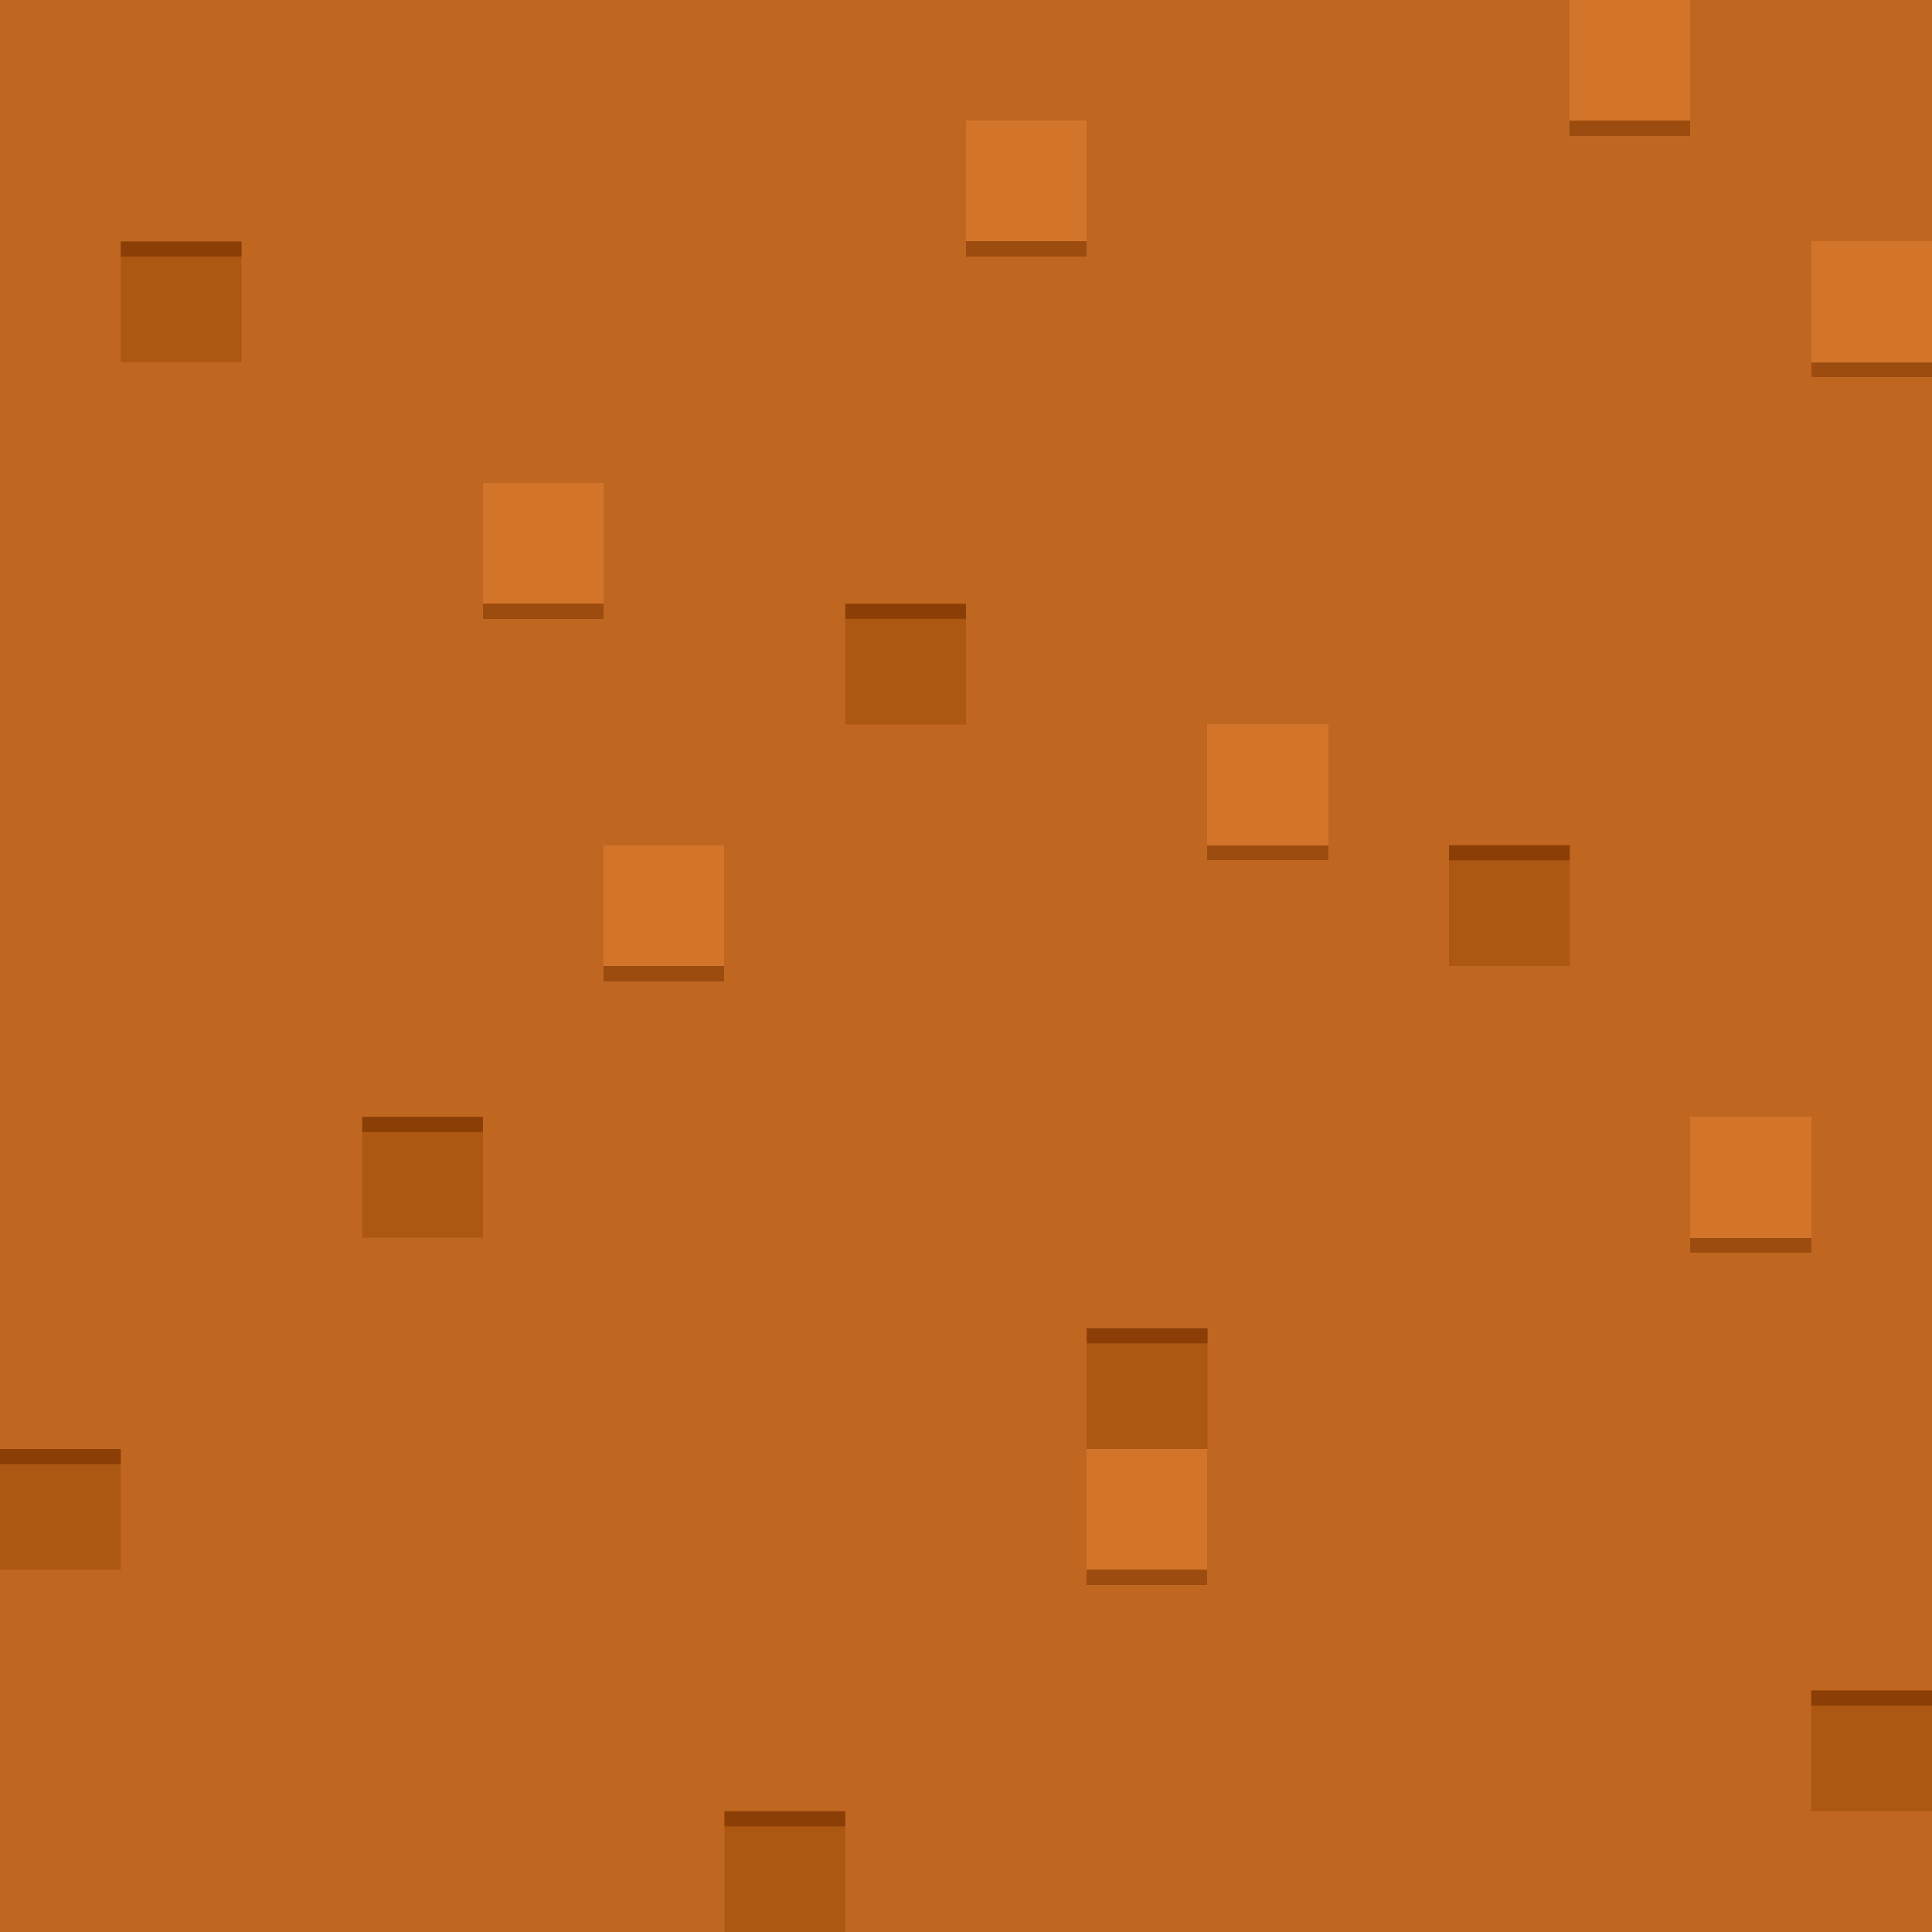
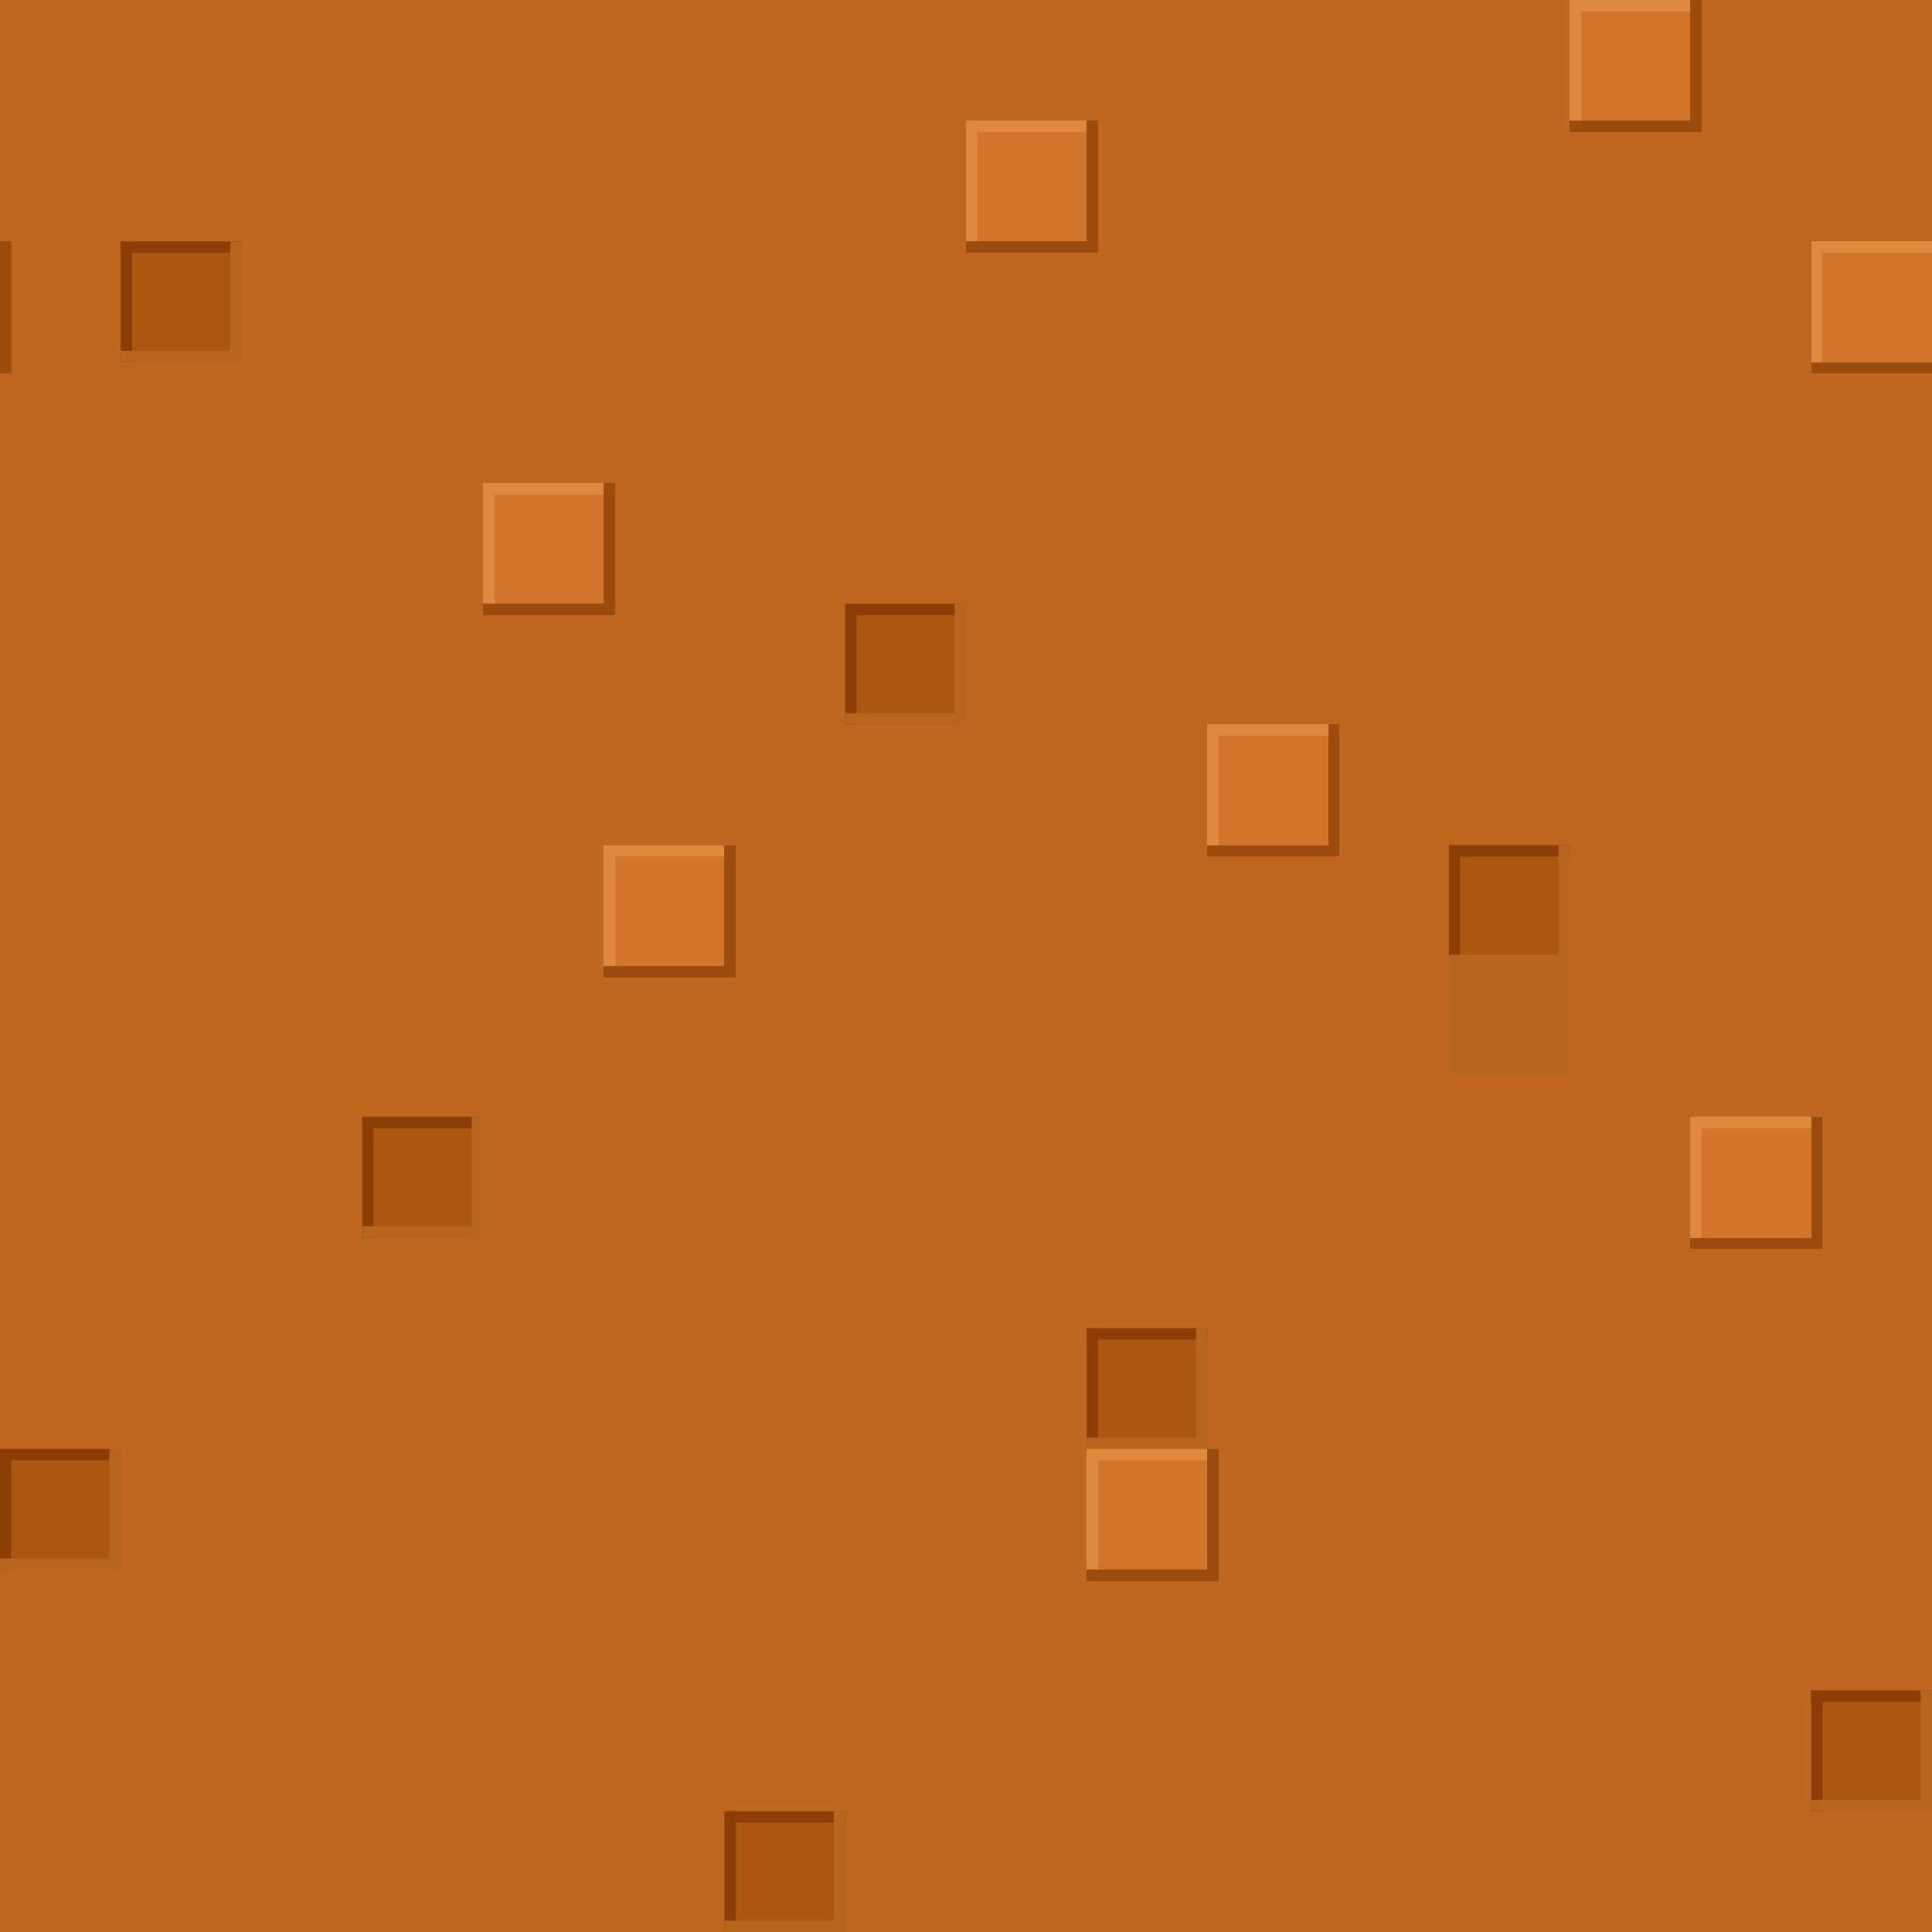
<svg xmlns="http://www.w3.org/2000/svg" viewBox="0 0 512 512" width="512" height="512">
  <rect width="512" height="512" fill="#bf6721" />
  <g id="light_bump_shadows" fill="#9d4c10" shape-rendering="crispEdges">
-     <rect x="416" y="32" width="32" height="4" />
-     <rect x="256" y="64" width="32" height="4" />
-     <rect x="480" y="96" width="32" height="4" />
-     <rect x="128" y="160" width="32" height="4" />
-     <rect x="320" y="224" width="32" height="4" />
-     <rect x="160" y="256" width="32" height="4" />
-     <rect x="448" y="328" width="32" height="4" />
-     <rect x="288" y="416" width="32" height="4" />
+     <rect x="416" y="32" width="32" height="3" />
+     <rect x="256" y="64" width="32" height="3" />
+     <rect x="480" y="96" width="32" height="3" />
+     <rect x="128" y="160" width="32" height="3" />
+     <rect x="320" y="224" width="32" height="3" />
+     <rect x="160" y="256" width="32" height="3" />
+     <rect x="448" y="328" width="32" height="3" />
+     <rect x="288" y="416" width="32" height="3" />
+     <rect x="448" y="0" width="3" height="35" />
+     <rect x="288" y="32" width="3" height="35" />
+     <rect x="0" y="64" width="3" height="35" />
+     <rect x="160" y="128" width="3" height="35" />
+     <rect x="352" y="192" width="3" height="35" />
+     <rect x="192" y="224" width="3" height="35" />
+     <rect x="480" y="296" width="3" height="35" />
+     <rect x="320" y="384" width="3" height="35" />
  </g>
  <g id="light_bump_bodies" fill="#d2752b" shape-rendering="crispEdges">
    <rect x="416" y="0" width="32" height="32" />
    <rect x="256" y="32" width="32" height="32" />
    <rect x="480" y="64" width="32" height="32" />
    <rect x="128" y="128" width="32" height="32" />
    <rect x="320" y="192" width="32" height="32" />
    <rect x="160" y="224" width="32" height="32" />
    <rect x="448" y="296" width="32" height="32" />
    <rect x="288" y="384" width="32" height="32" />
  </g>
+   <g id="light_bump_highlights" fill="#df8840" shape-rendering="crispEdges">
+     <rect x="416" y="0" width="32" height="3" />
+     <rect x="256" y="32" width="32" height="3" />
+     <rect x="480" y="64" width="32" height="3" />
+     <rect x="128" y="128" width="32" height="3" />
+     <rect x="320" y="192" width="32" height="3" />
+     <rect x="160" y="224" width="32" height="3" />
+     <rect x="448" y="296" width="32" height="3" />
+     <rect x="288" y="384" width="32" height="3" />
+     <rect x="416" y="0" width="3" height="32" />
+     <rect x="256" y="32" width="3" height="32" />
+     <rect x="480" y="64" width="3" height="32" />
+     <rect x="128" y="128" width="3" height="32" />
+     <rect x="320" y="192" width="3" height="32" />
+     <rect x="160" y="224" width="3" height="32" />
+     <rect x="448" y="296" width="3" height="32" />
+     <rect x="288" y="384" width="3" height="32" />
+   </g>
  <rect x="32" y="64" width="32" height="32" fill="#ac5712" />
-   <rect x="32" y="64" width="32" height="4" fill="#8c3e07" />
+   <rect x="32" y="64" width="32" height="3" fill="#8c3e07" />
+   <rect x="32" y="64" width="3" height="32" fill="#8c3e07" />
+   <rect x="32" y="93" width="32" height="3" fill="#b86520" />
+   <rect x="61" y="64" width="3" height="32" fill="#b86520" />
  <rect x="224" y="160" width="32" height="32" fill="#ac5712" />
-   <rect x="224" y="160" width="32" height="4" fill="#8c3e07" />
+   <rect x="224" y="160" width="32" height="3" fill="#8c3e07" />
+   <rect x="224" y="160" width="3" height="32" fill="#8c3e07" />
+   <rect x="224" y="189" width="32" height="3" fill="#b86520" />
+   <rect x="253" y="160" width="3" height="32" fill="#b86520" />
  <rect x="384" y="224" width="32" height="32" fill="#ac5712" />
-   <rect x="384" y="224" width="32" height="4" fill="#8c3e07" />
+   <rect x="384" y="224" width="32" height="3" fill="#8c3e07" />
+   <rect x="384" y="224" width="3" height="32" fill="#8c3e07" />
+   <rect x="384" y="253" width="32" height="32" fill="#b86520" />
+   <rect x="413" y="224" width="3" height="32" fill="#b86520" />
  <rect x="96" y="296" width="32" height="32" fill="#ac5712" />
-   <rect x="96" y="296" width="32" height="4" fill="#8c3e07" />
+   <rect x="96" y="296" width="32" height="3" fill="#8c3e07" />
+   <rect x="96" y="296" width="3" height="32" fill="#8c3e07" />
+   <rect x="96" y="325" width="32" height="3" fill="#b86520" />
+   <rect x="125" y="296" width="3" height="32" fill="#b86520" />
  <rect x="288" y="352" width="32" height="32" fill="#ac5712" />
-   <rect x="288" y="352" width="32" height="4" fill="#8c3e07" />
+   <rect x="288" y="352" width="32" height="3" fill="#8c3e07" />
+   <rect x="288" y="352" width="3" height="32" fill="#8c3e07" />
+   <rect x="288" y="381" width="32" height="3" fill="#b86520" />
+   <rect x="317" y="352" width="3" height="32" fill="#b86520" />
  <rect x="0" y="384" width="32" height="32" fill="#ac5712" />
-   <rect x="0" y="384" width="32" height="4" fill="#8c3e07" />
+   <rect x="0" y="384" width="32" height="3" fill="#8c3e07" />
+   <rect x="0" y="384" width="3" height="32" fill="#8c3e07" />
+   <rect x="0" y="413" width="32" height="3" fill="#b86520" />
+   <rect x="29" y="384" width="3" height="32" fill="#b86520" />
  <rect x="192" y="480" width="32" height="32" fill="#ac5712" />
-   <rect x="192" y="480" width="32" height="4" fill="#8c3e07" />
+   <rect x="192" y="480" width="32" height="3" fill="#8c3e07" />
+   <rect x="192" y="480" width="3" height="32" fill="#8c3e07" />
+   <rect x="192" y="509" width="32" height="3" fill="#b86520" />
+   <rect x="221" y="480" width="3" height="32" fill="#b86520" />
  <rect x="480" y="448" width="32" height="32" fill="#ac5712" />
-   <rect x="480" y="448" width="32" height="4" fill="#8c3e07" />
+   <rect x="480" y="448" width="32" height="3" fill="#8c3e07" />
+   <rect x="480" y="448" width="3" height="32" fill="#8c3e07" />
+   <rect x="480" y="477" width="32" height="3" fill="#b86520" />
+   <rect x="509" y="448" width="3" height="32" fill="#b86520" />
</svg>
